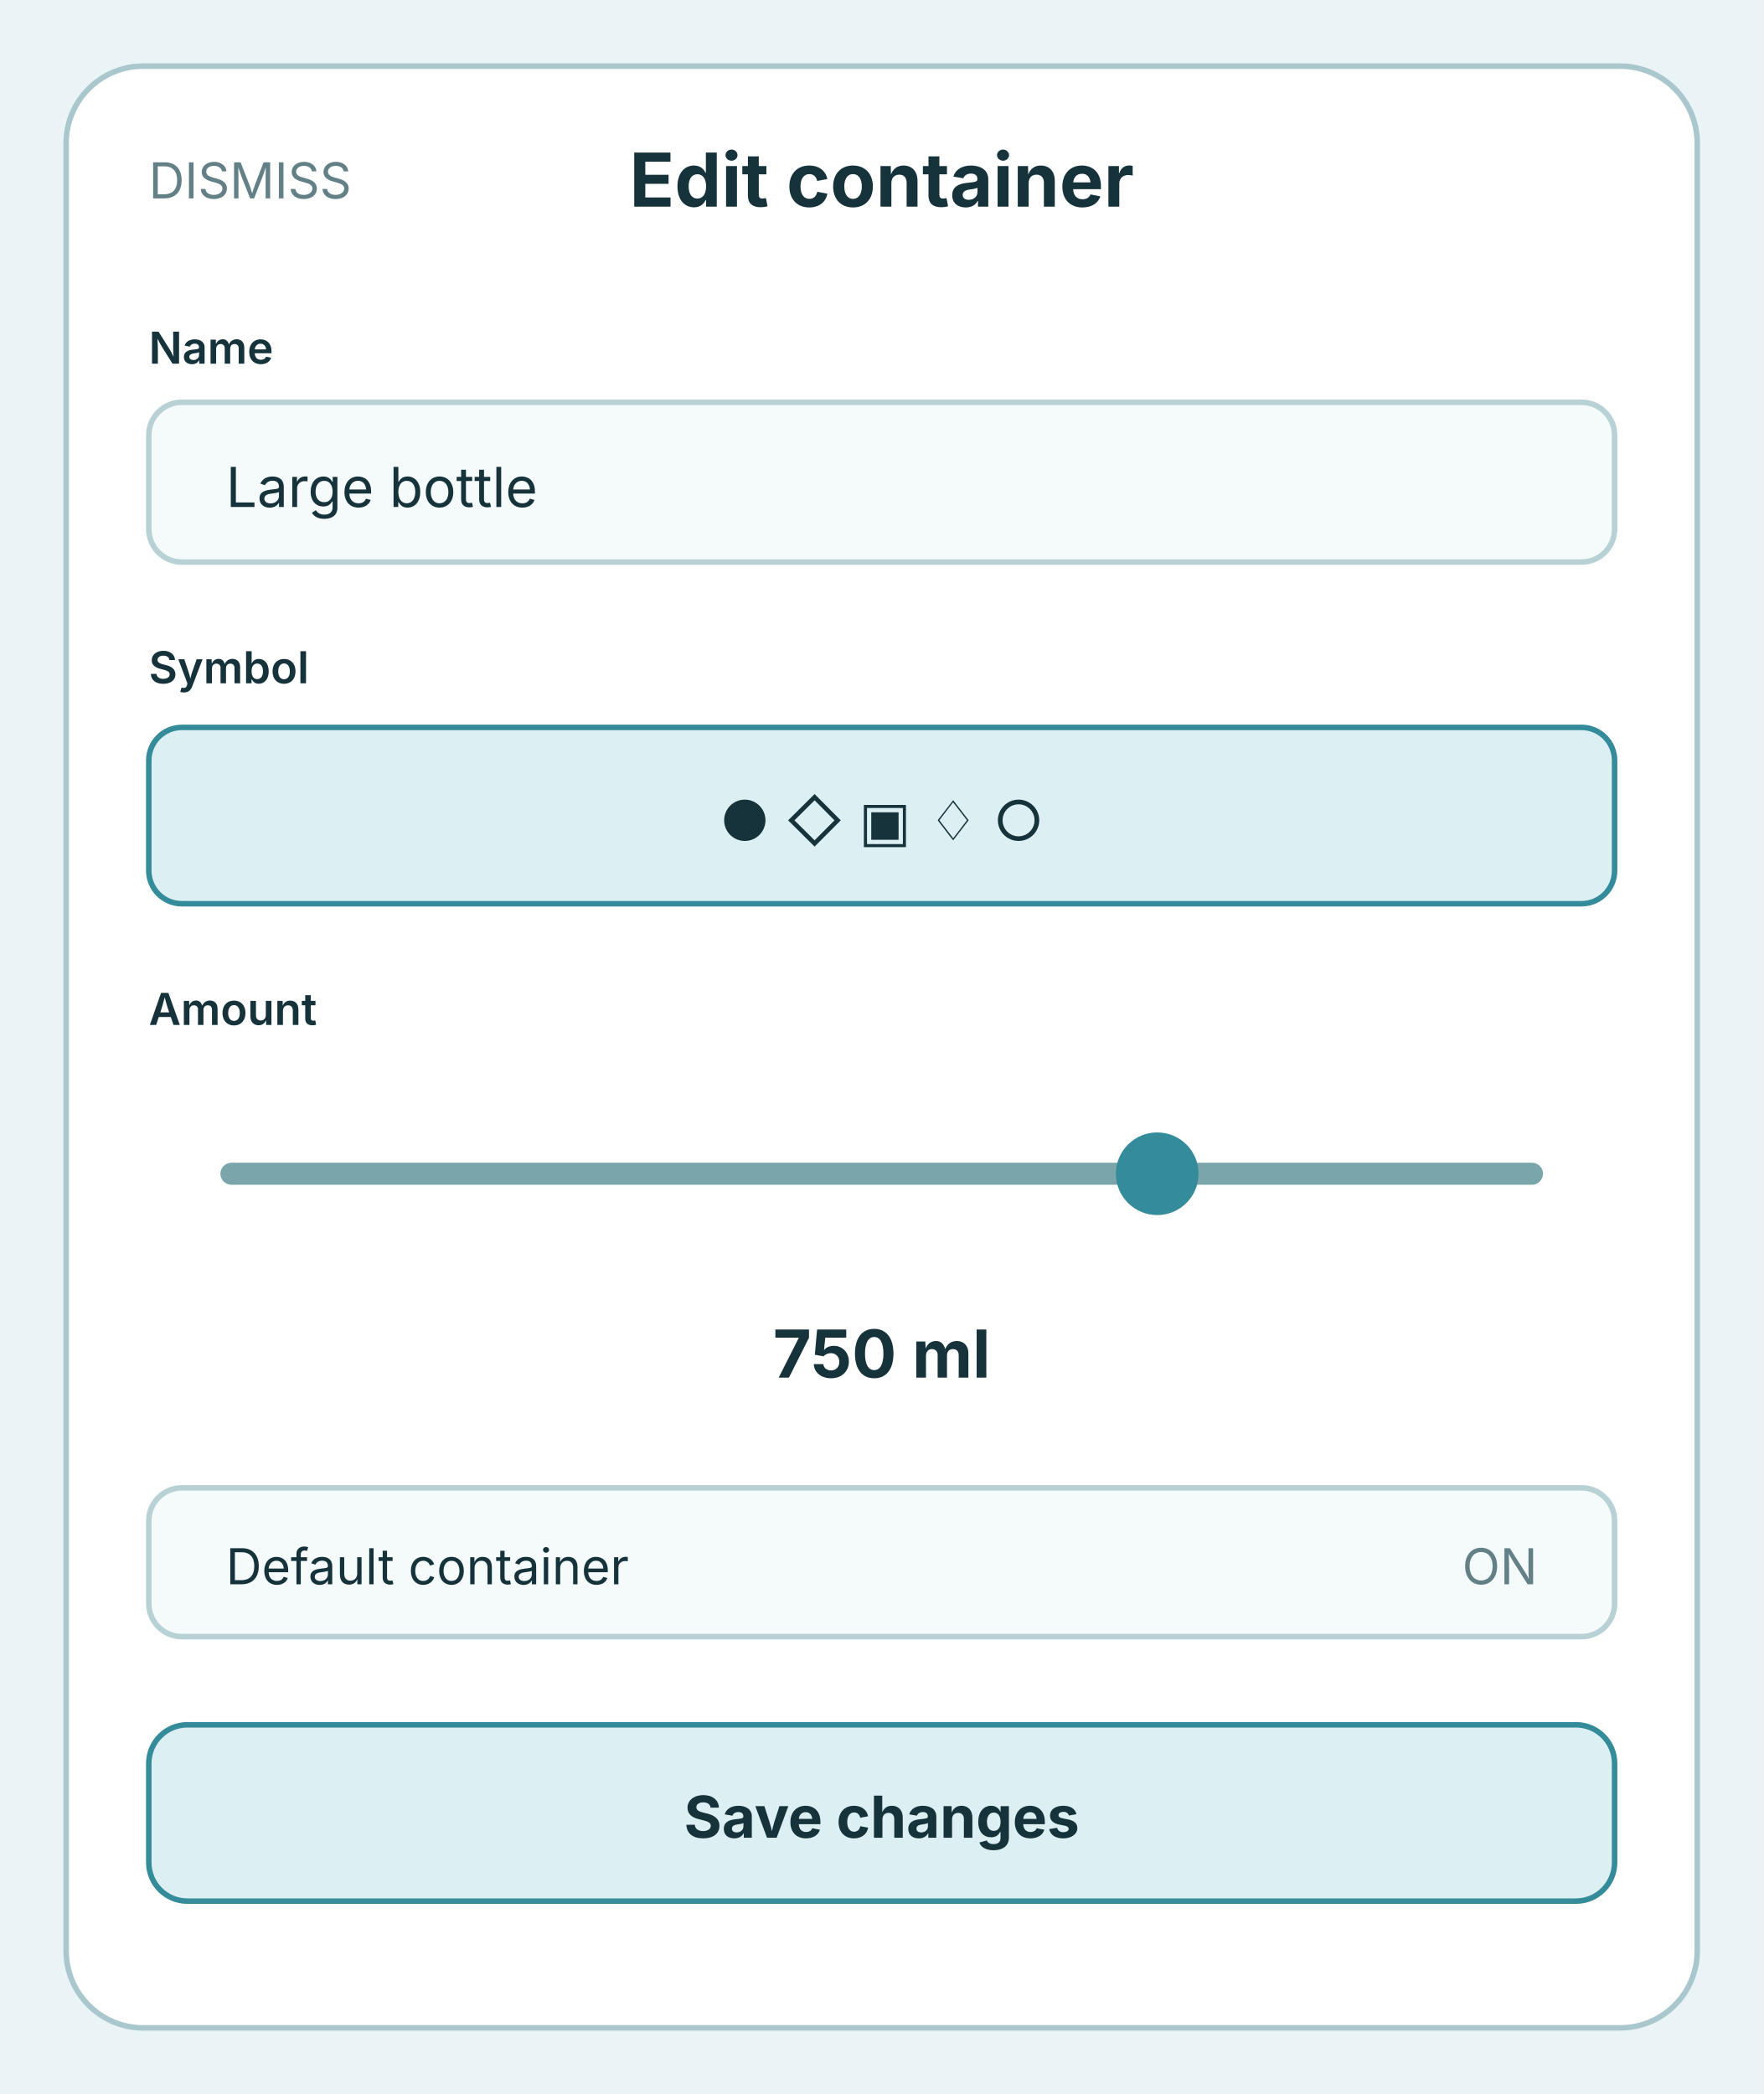
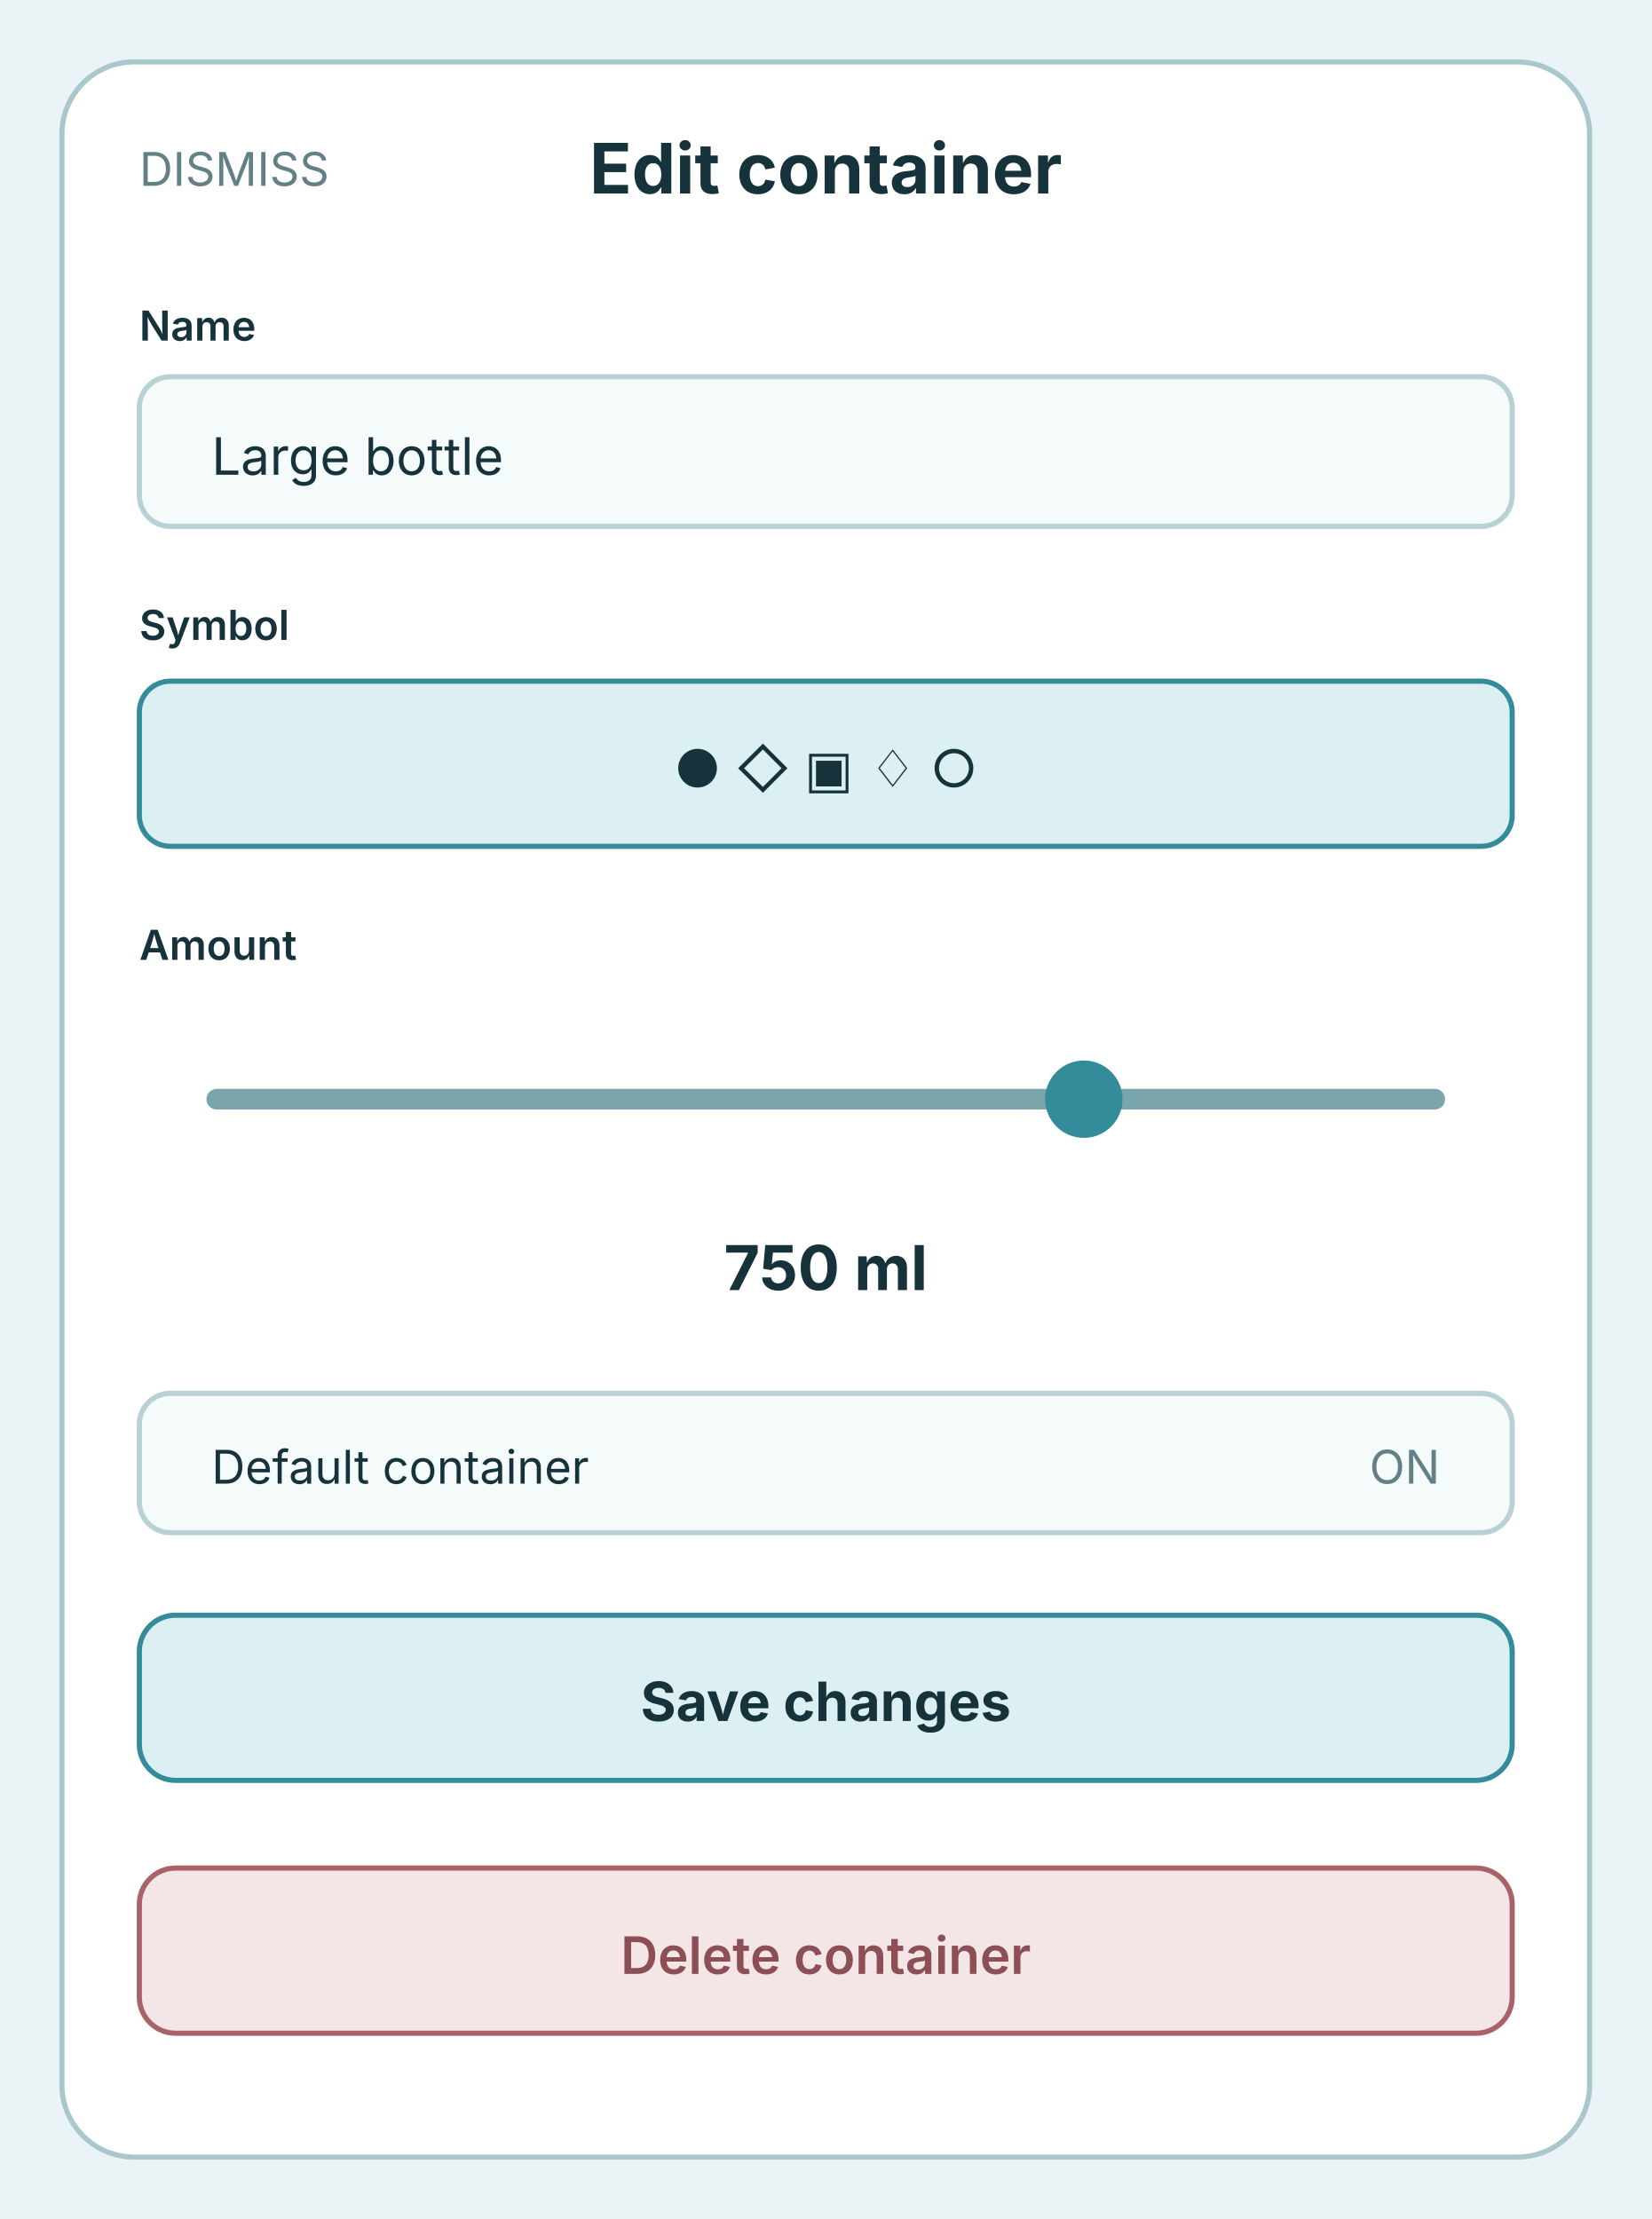
- <svg xmlns="http://www.w3.org/2000/svg" width="640" height="760" viewBox="0 0 640 760">
-   <style>text{font-family:system-ui,-apple-system,sans-serif;fill:#16333b}.muted{fill:#648087}.surface{fill:#fff;stroke:#a9c7cc;stroke-width:2}.accent{fill:#dceff2;stroke:#348b99;stroke-width:2}.field{fill:#f5fafb;stroke:#b8d1d5;stroke-width:2}</style>
-   <rect width="640" height="760" fill="#eaf4f6" />
-   <rect x="24" y="24" width="592" height="712" rx="28" class="surface" />
+ <svg xmlns="http://www.w3.org/2000/svg" width="640" height="860" viewBox="0 0 640 860">
+   <style>text{font-family:system-ui,-apple-system,sans-serif;fill:#16333b}.muted{fill:#648087}.surface{fill:#fff;stroke:#a9c7cc;stroke-width:2}.accent{fill:#dceff2;stroke:#348b99;stroke-width:2}.field{fill:#f5fafb;stroke:#b8d1d5;stroke-width:2}.danger{fill:#f4e6e7;stroke:#a96368;stroke-width:2}.dangerText{fill:#8d4f56}</style>
+   <rect width="640" height="860" fill="#eaf4f6" />
+   <rect x="24" y="24" width="592" height="812" rx="28" class="surface" />
  <text x="54" y="72" font-size="18" class="muted">DISMISS</text>
  <text x="320" y="75" text-anchor="middle" font-size="27" font-weight="700">Edit container</text>
  <text x="54" y="132" font-size="16" font-weight="600">Name</text>
  <rect x="54" y="146" width="532" height="58" rx="12" class="field" />
  <text x="82" y="184" font-size="20">Large bottle</text>
  <text x="54" y="248" font-size="16" font-weight="600">Symbol</text>
  <rect x="54" y="264" width="532" height="64" rx="12" class="accent" />
  <text x="320" y="305" text-anchor="middle" font-size="20">●  ◇  ▣  ♢  ○</text>
  <text x="54" y="372" font-size="16" font-weight="600">Amount</text>
  <line x1="84" y1="426" x2="556" y2="426" stroke="#7aa5ab" stroke-width="8" stroke-linecap="round" />
  <circle cx="420" cy="426" r="15" fill="#348b99" />
  <text x="320" y="500" text-anchor="middle" font-size="24" font-weight="700">750 ml</text>
  <rect x="54" y="540" width="532" height="54" rx="12" class="field" />
  <text x="82" y="575" font-size="18">Default container</text>
  <text x="558" y="575" text-anchor="end" font-size="18" class="muted">ON</text>
  <rect x="54" y="626" width="532" height="64" rx="14" class="accent" />
  <text x="320" y="667" text-anchor="middle" font-size="21" font-weight="700">Save changes</text>
+   <rect x="54" y="724" width="532" height="64" rx="14" class="danger" />
+   <text x="320" y="765" text-anchor="middle" font-size="20" font-weight="600" class="dangerText">Delete container</text>
</svg>
